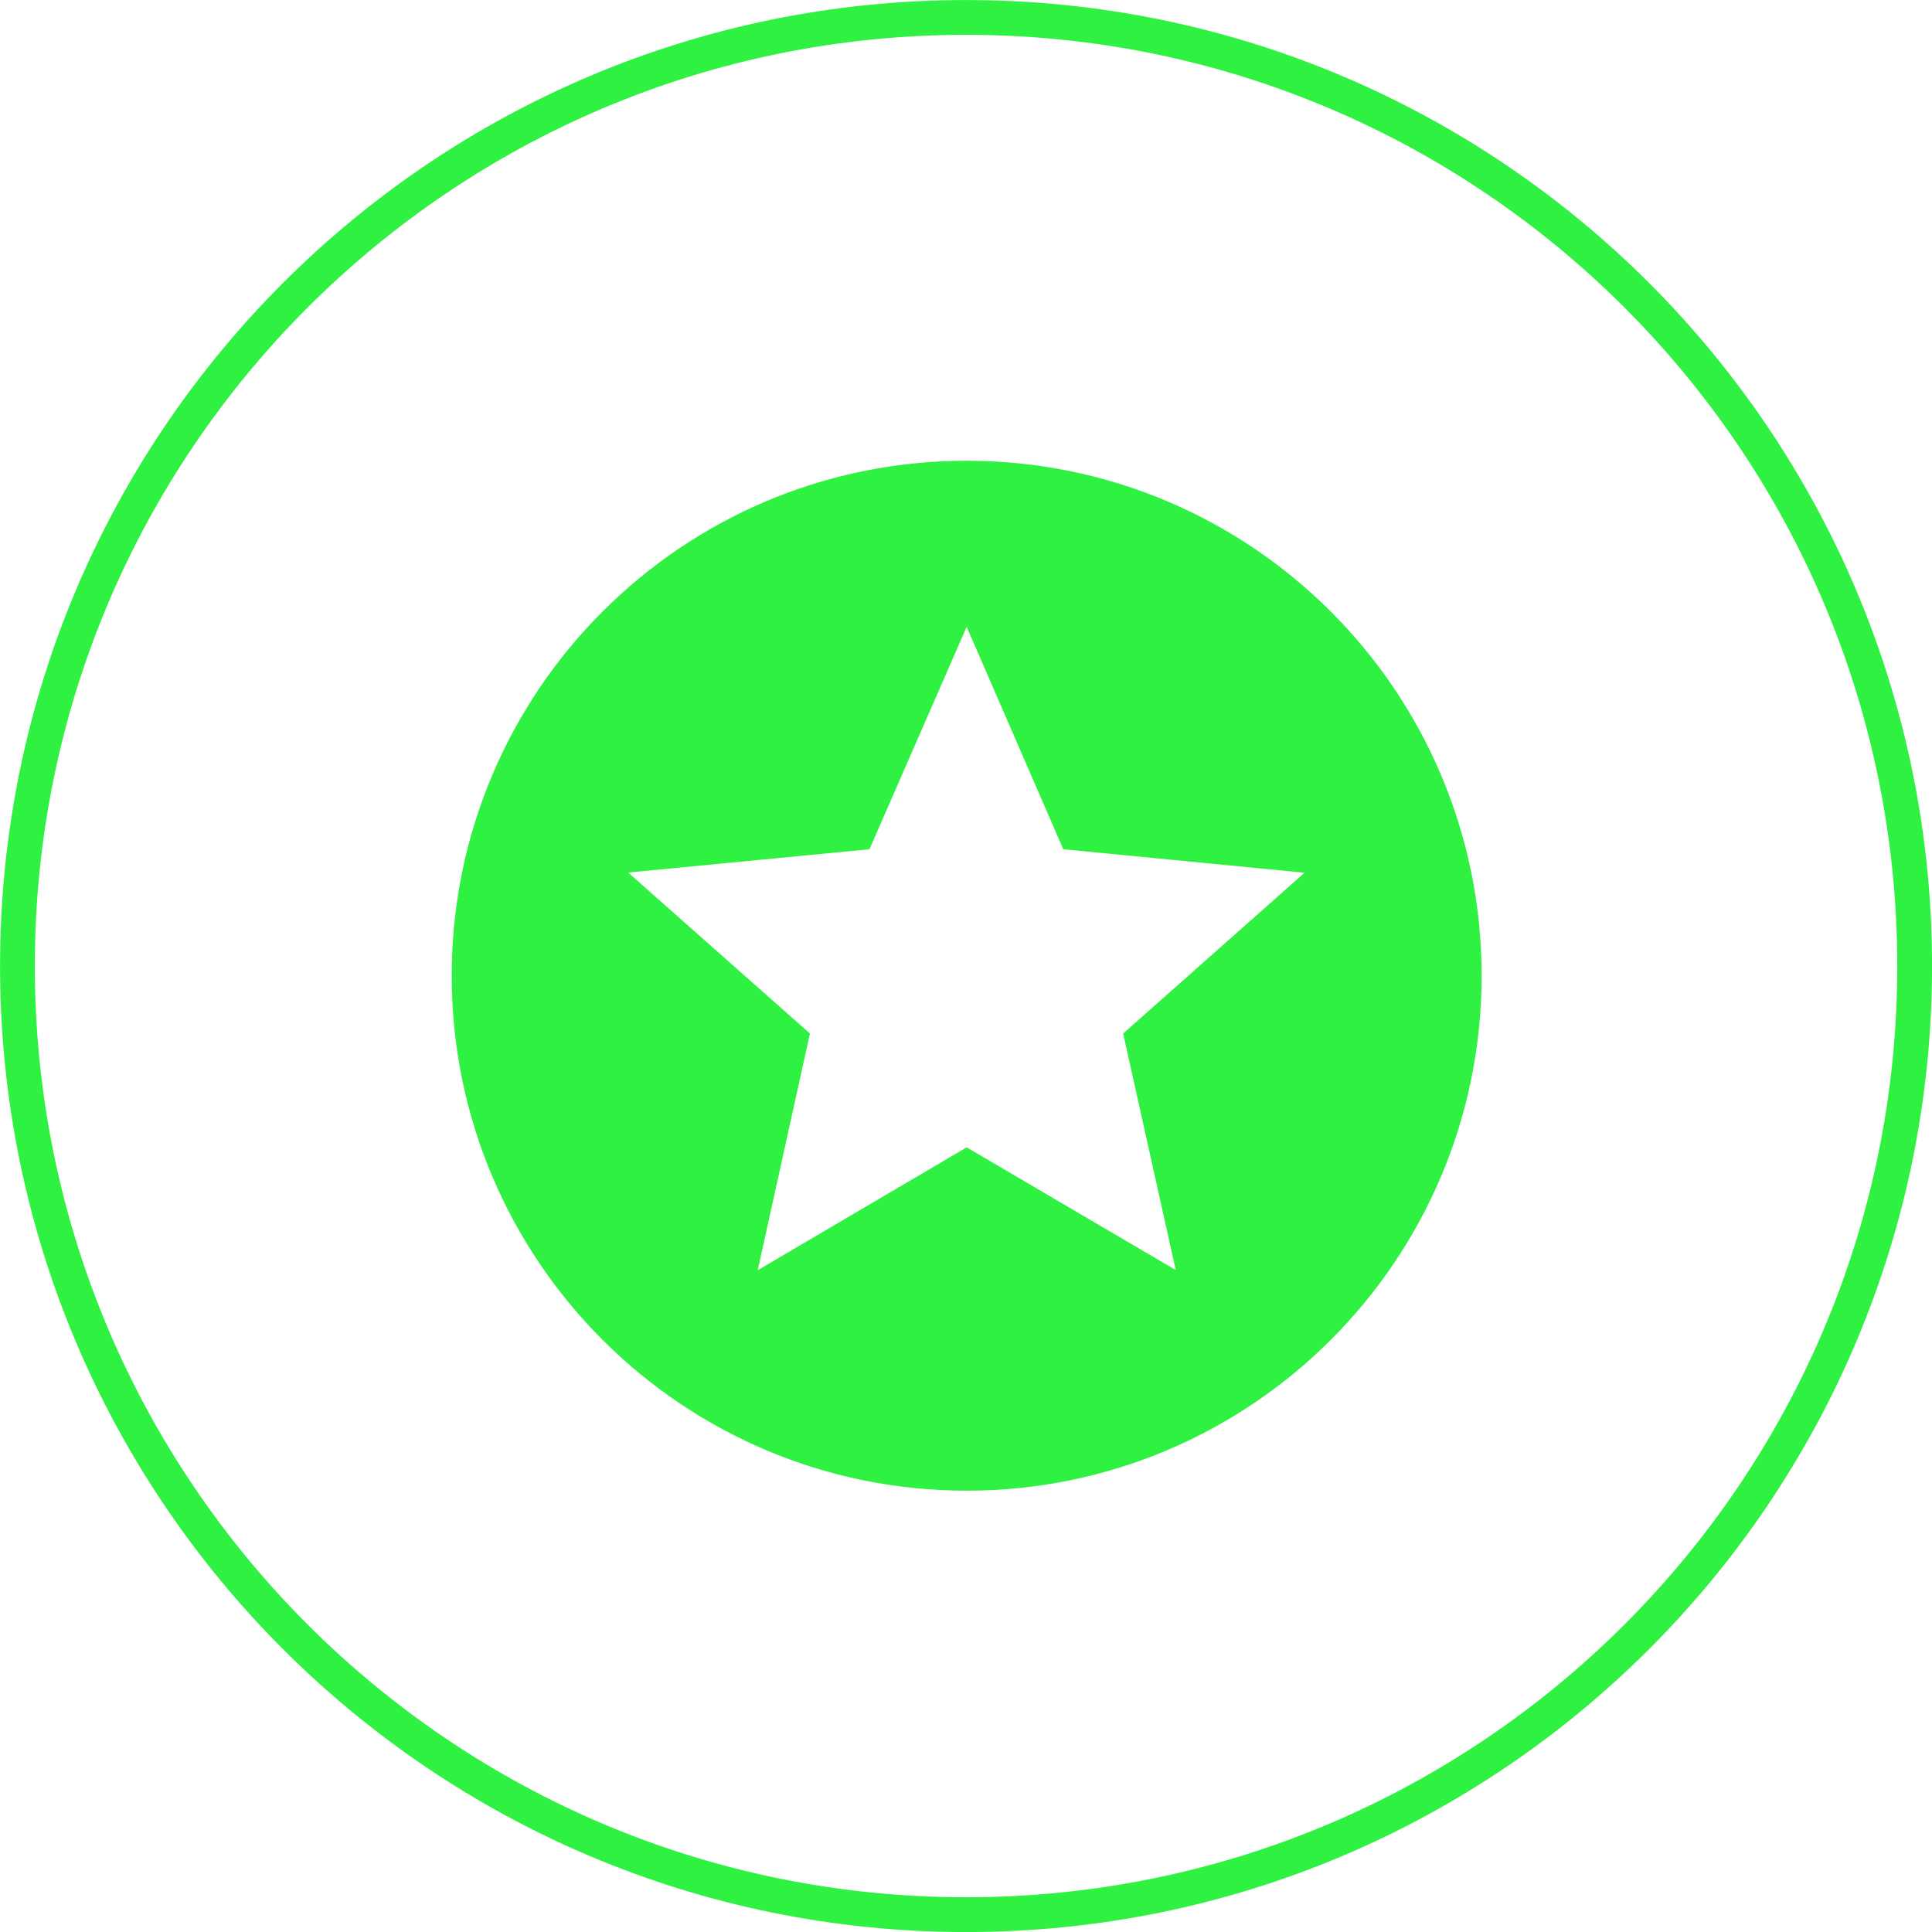
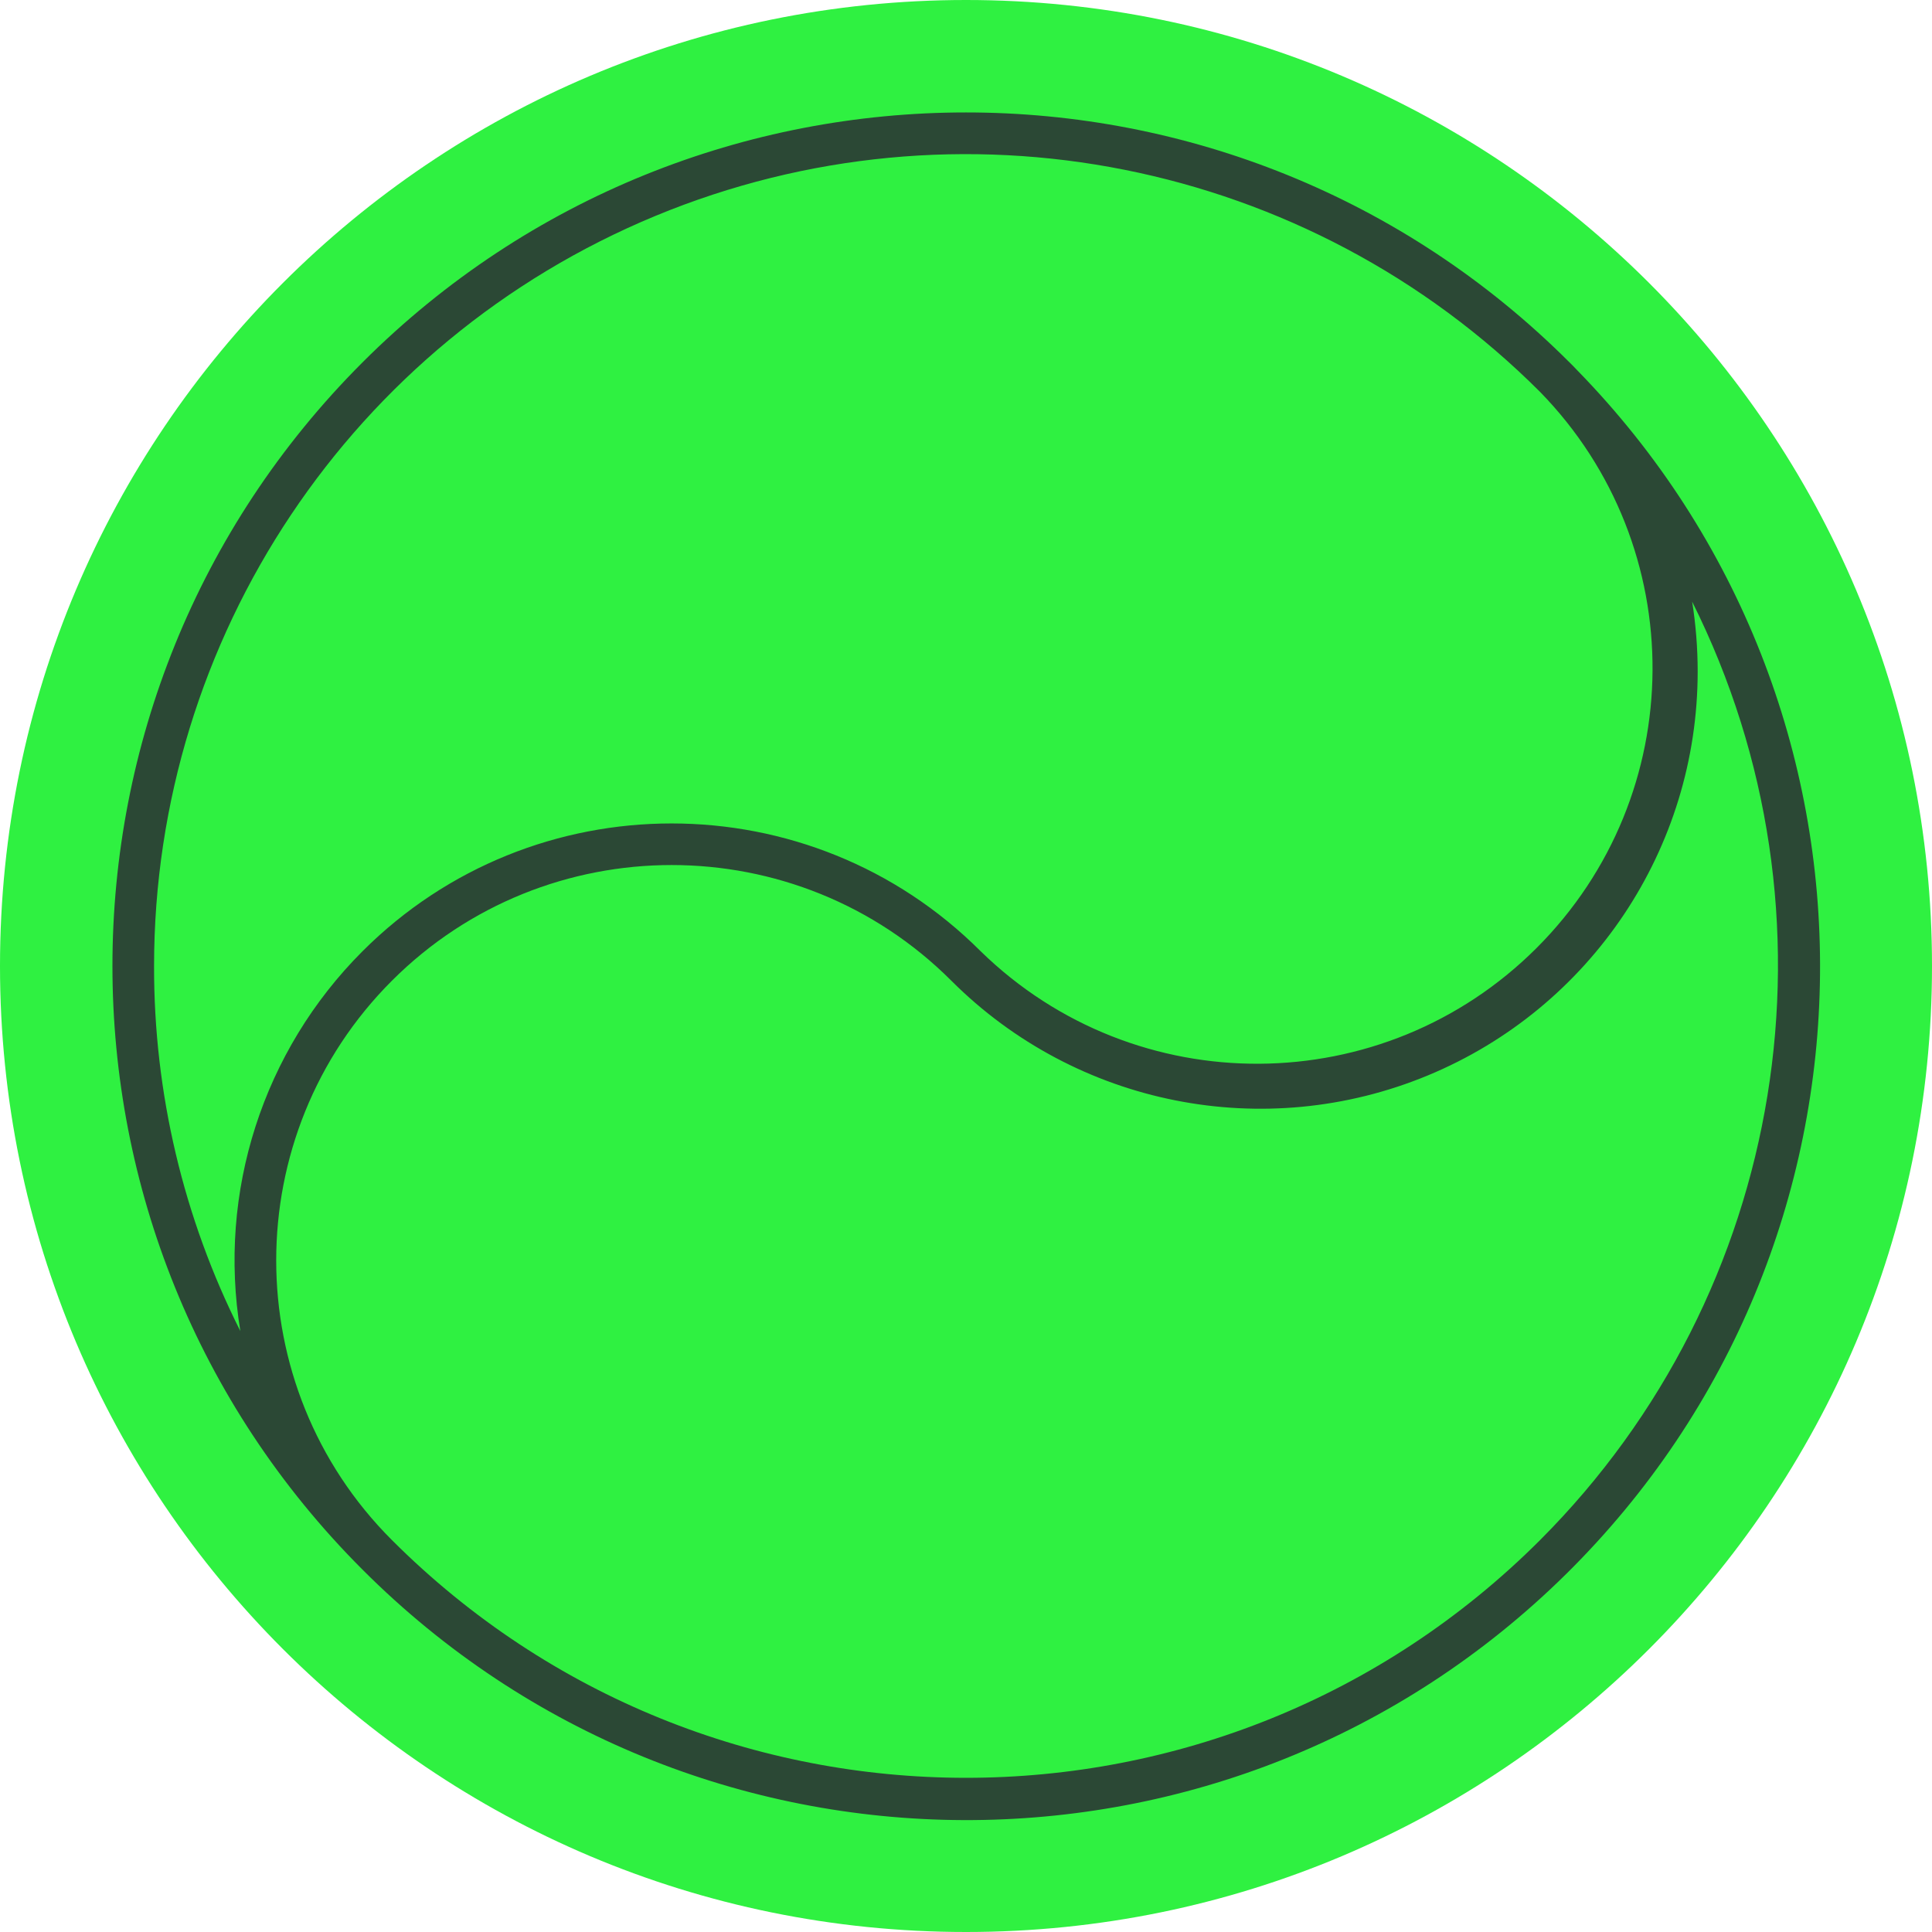
- <svg xmlns="http://www.w3.org/2000/svg" viewBox="0 0 213.85 213.85">
+ <svg xmlns="http://www.w3.org/2000/svg" viewBox="0 0 700 700">
  <defs>
-     <style>.cls-1{fill:none;stroke:#2ff141;stroke-miterlimit:10;stroke-width:3.85px;}.cls-2{fill:#2ff141;}</style>
+     <style>.cls-1{fill:#2ff141;}.cls-2{fill:#2b4835;}</style>
  </defs>
  <g id="Livello_2" data-name="Livello 2">
-     <g id="content">
-       <circle class="cls-1" cx="106.93" cy="106.93" r="105" />
-       <path class="cls-2" d="M107,51a57,57,0,1,0,57,57A57,57,0,0,0,107,51Zm23.14,89.58L107,127l-23.13,13.6,5.78-26.2L69.53,96.58,96.24,94,107,69.38,117.69,94l26.71,2.6-20.08,17.8Z" />
+     <g id="draw">
+       <circle class="cls-1" cx="350" cy="350" r="350" />
+       <path class="cls-2" d="M571.45,134.15c-.91-1-1.83-1.9-2.77-2.83A309.26,309.26,0,1,0,131.32,568.68,309.25,309.25,0,0,0,571.45,134.15ZM55.82,350A294.18,294.18,0,0,1,558,142,143.32,143.32,0,0,1,355.33,344.67c-61.75-61.76-162.25-61.76-224,0a158.26,158.26,0,0,0-44.25,137.6A292.91,292.91,0,0,1,55.82,350ZM558,558a294.2,294.2,0,0,1-416,0C86.1,502.14,86.1,411.21,142,355.33s146.8-55.88,202.69,0a158.41,158.41,0,0,0,270.41-112,161.32,161.32,0,0,0-2-25.34A294.72,294.72,0,0,1,558,558Z" />
    </g>
  </g>
</svg>
